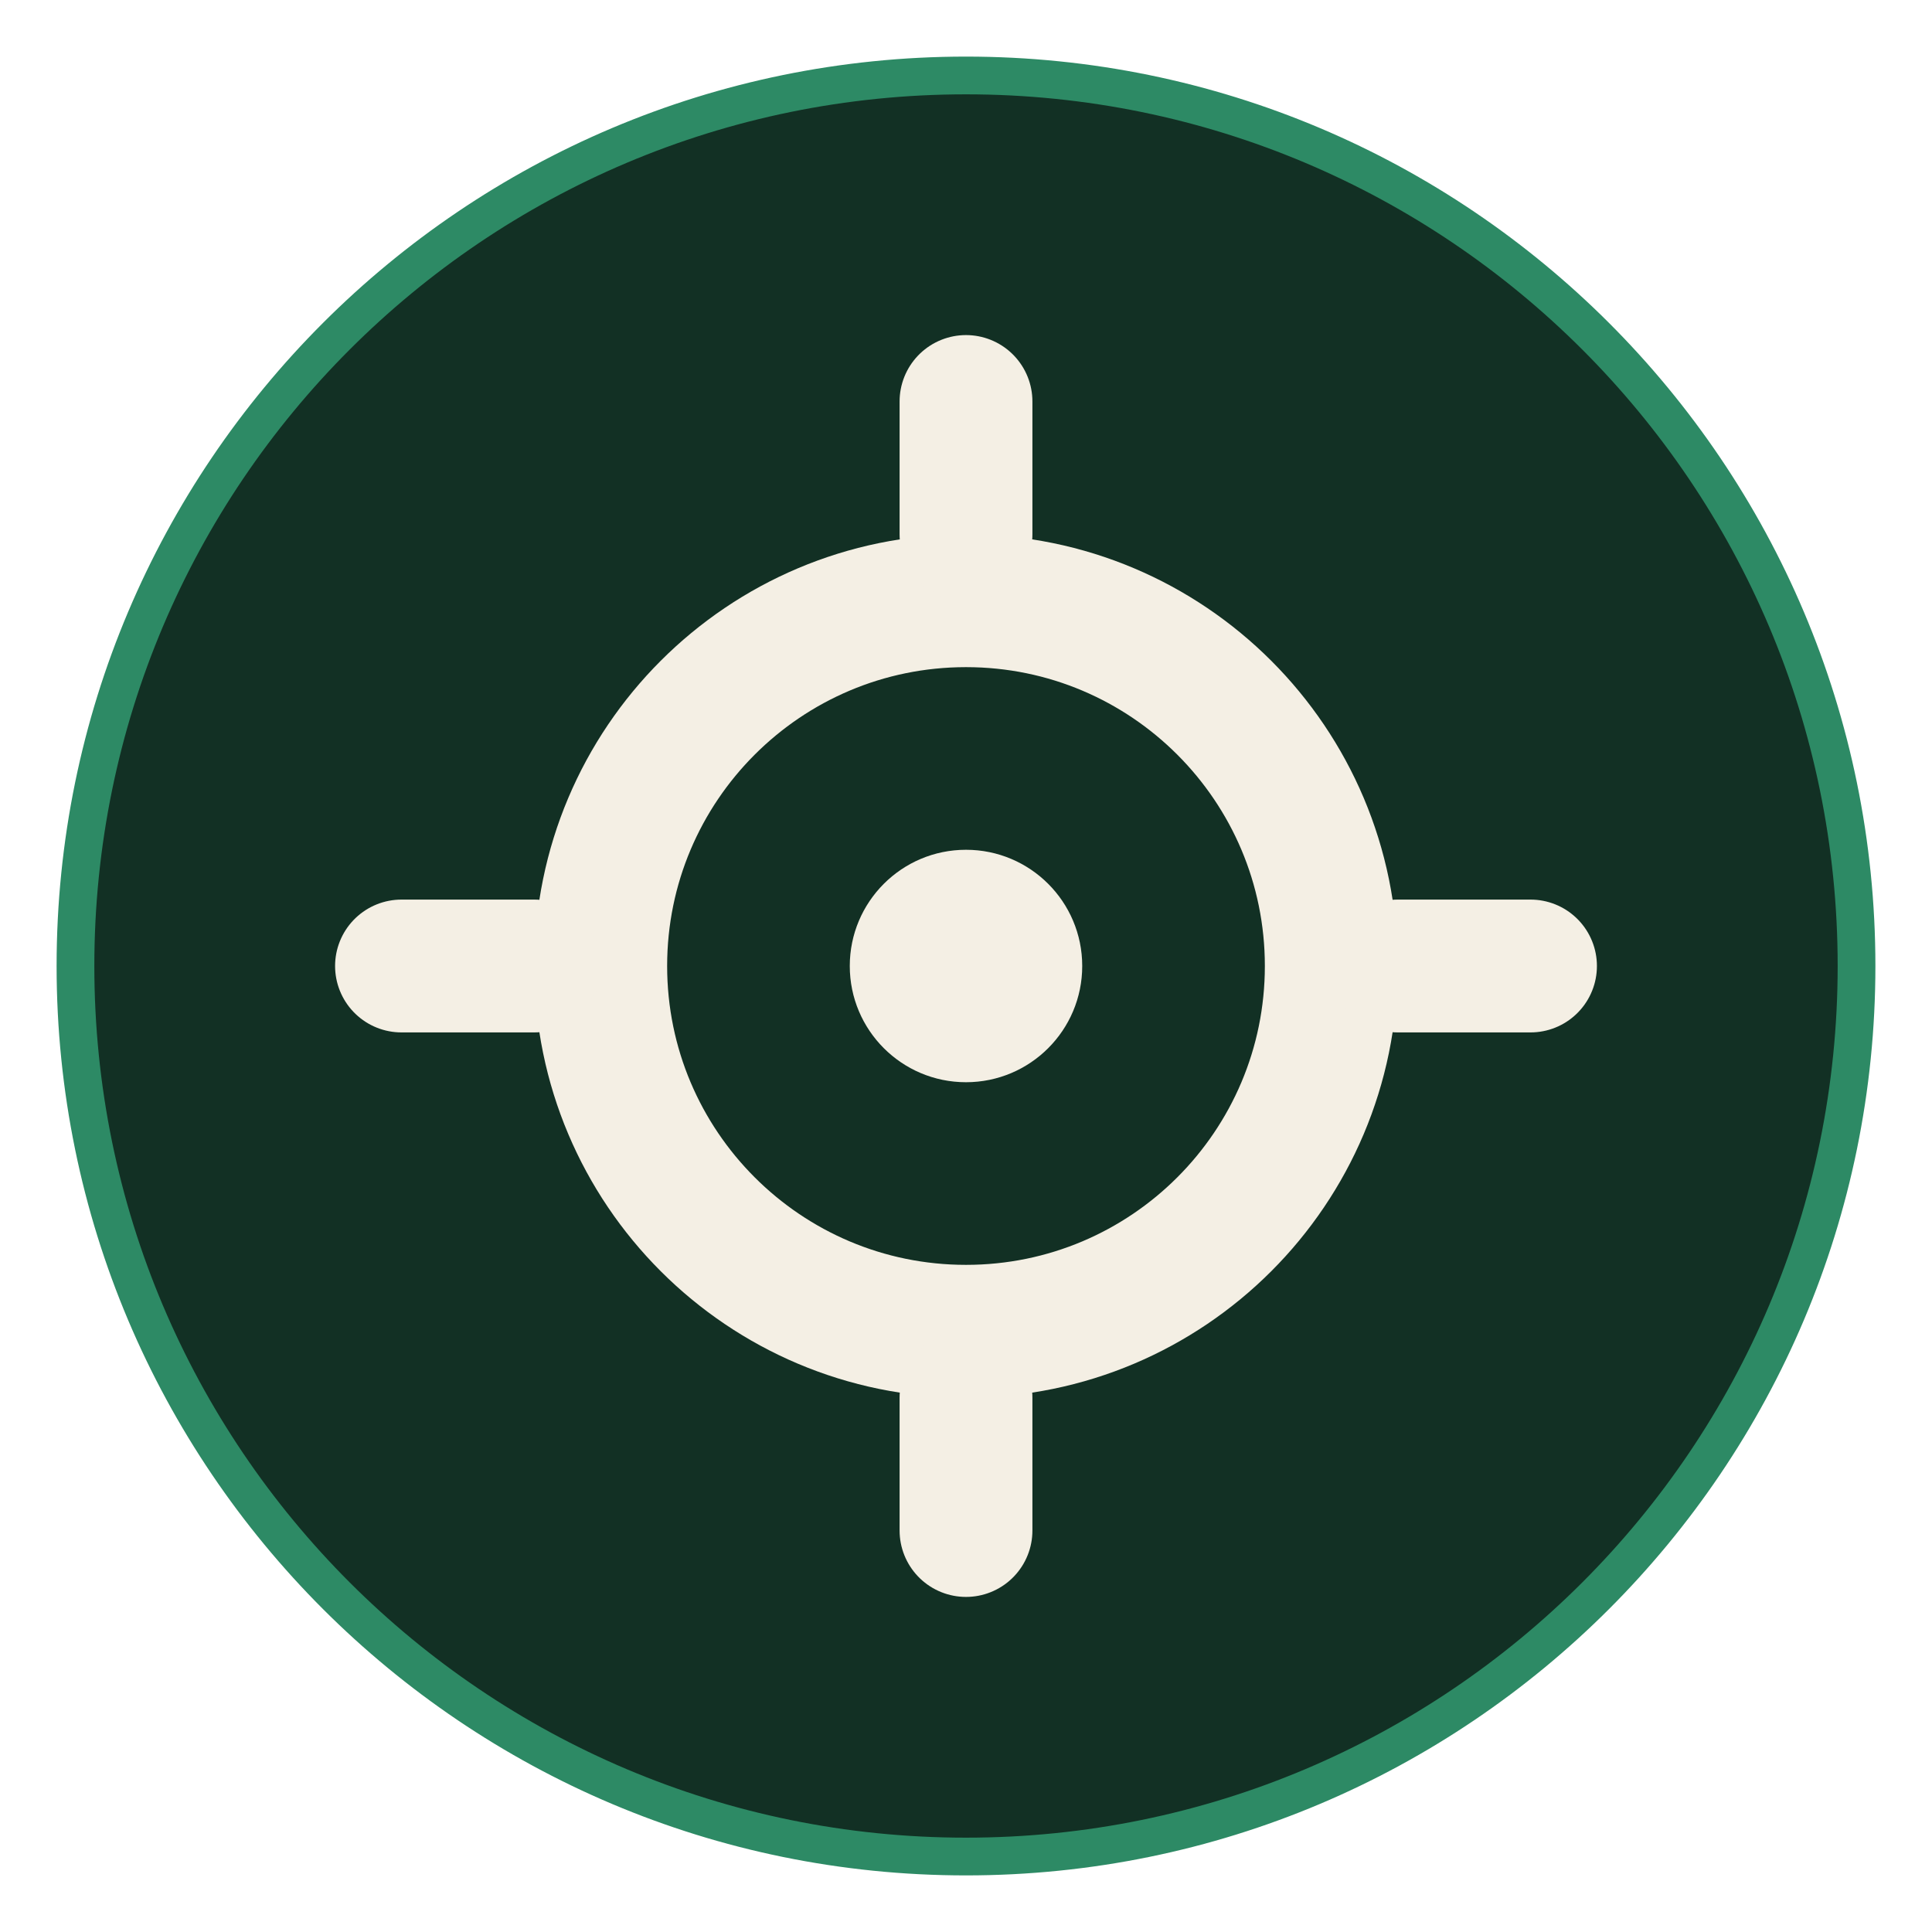
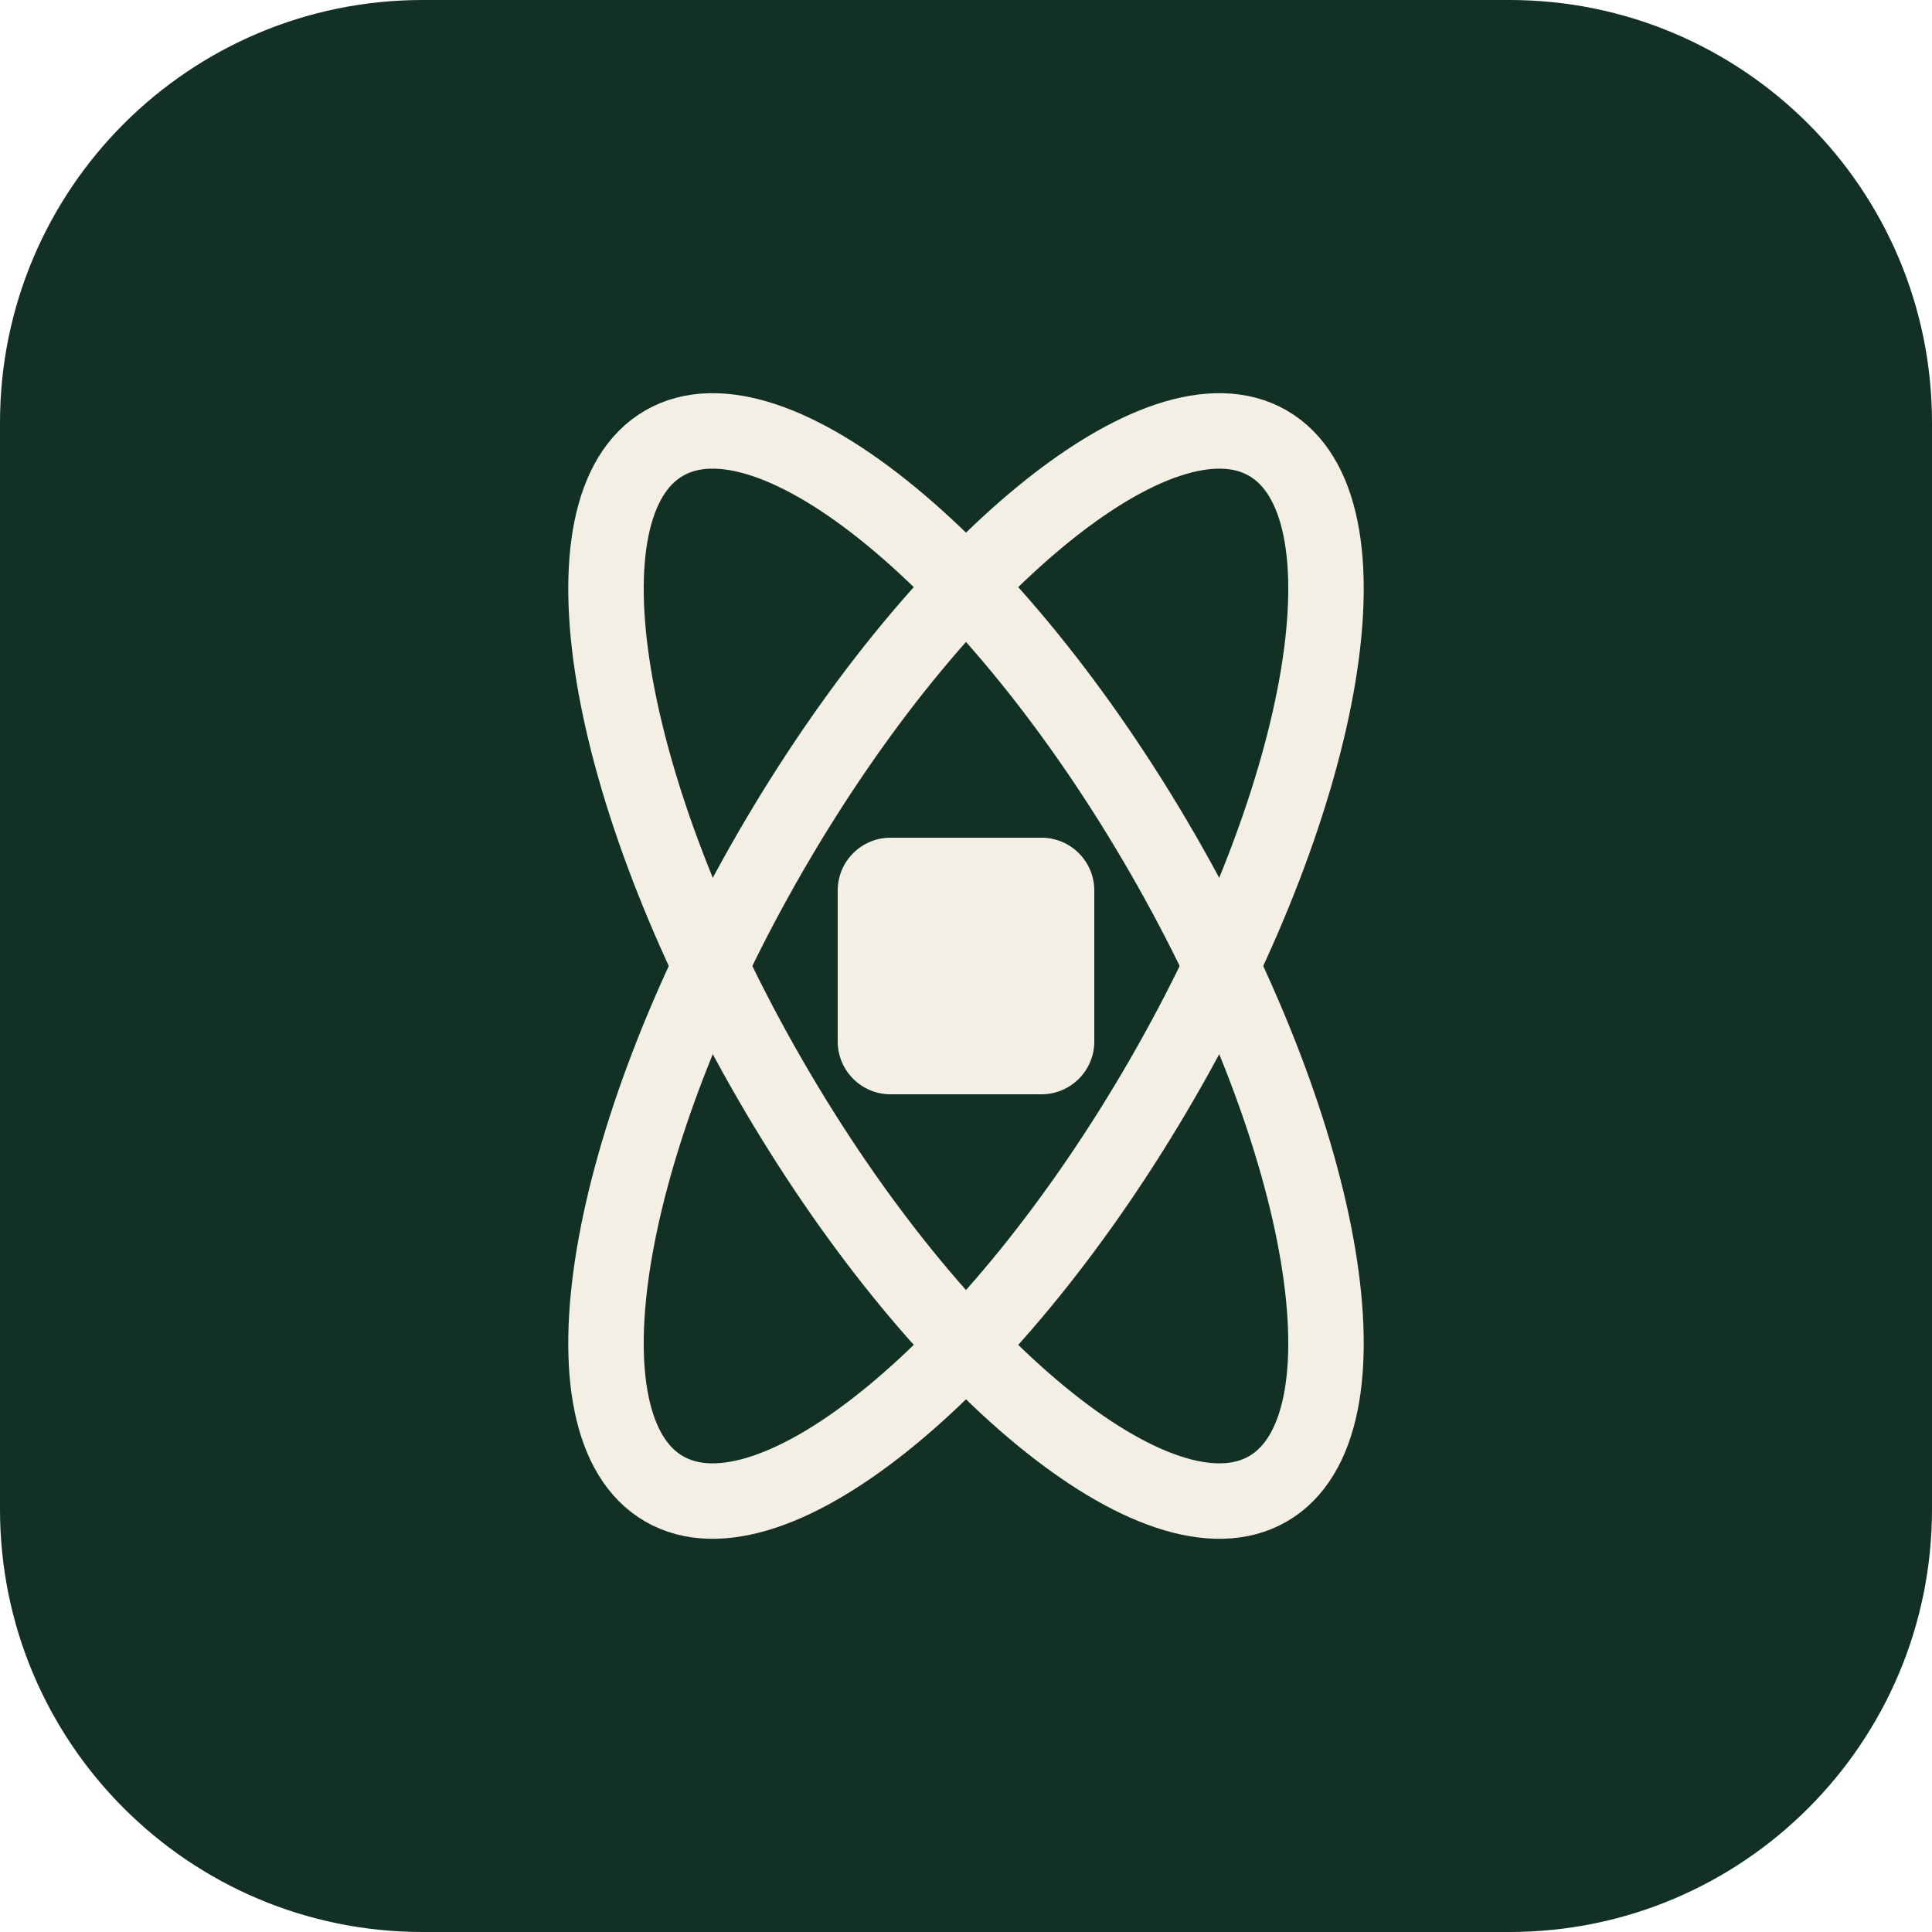
<svg xmlns="http://www.w3.org/2000/svg" viewBox="0 0 512 512">
-   <circle cx="256" cy="256" r="236" fill="#123024" />
-   <circle cx="256" cy="256" r="236" fill="none" stroke="#2D8A65" stroke-width="10" />
-   <g transform="translate(256,256) scale(4.4)">
-     <circle r="22" fill="none" stroke="#F4EFE4" stroke-width="8" />
-     <circle r="7" fill="#F4EFE4" />
-     <line x1="26.00" y1="0.00" x2="34.00" y2="0.00" stroke="#F4EFE4" stroke-width="8" stroke-linecap="round" />
-     <line x1="0.00" y1="26.00" x2="0.00" y2="34.00" stroke="#F4EFE4" stroke-width="8" stroke-linecap="round" />
-     <line x1="-26.00" y1="0.00" x2="-34.00" y2="0.00" stroke="#F4EFE4" stroke-width="8" stroke-linecap="round" />
-     <line x1="-0.00" y1="-26.00" x2="-0.00" y2="-34.00" stroke="#F4EFE4" stroke-width="8" stroke-linecap="round" />
+   <rect width="512" height="512" rx="112" fill="#123024" />
+   <g>
+     <ellipse cx="256" cy="256" rx="160" ry="60" fill="none" stroke="#F4EFE4" stroke-width="20" transform="rotate(60 256 256)" />
+     <ellipse cx="256" cy="256" rx="160" ry="60" fill="none" stroke="#F4EFE4" stroke-width="20" transform="rotate(-60 256 256)" />
+     <rect x="222.0" y="222.0" width="68.0" height="68.0" rx="14" fill="#F4EFE4" />
  </g>
</svg>
